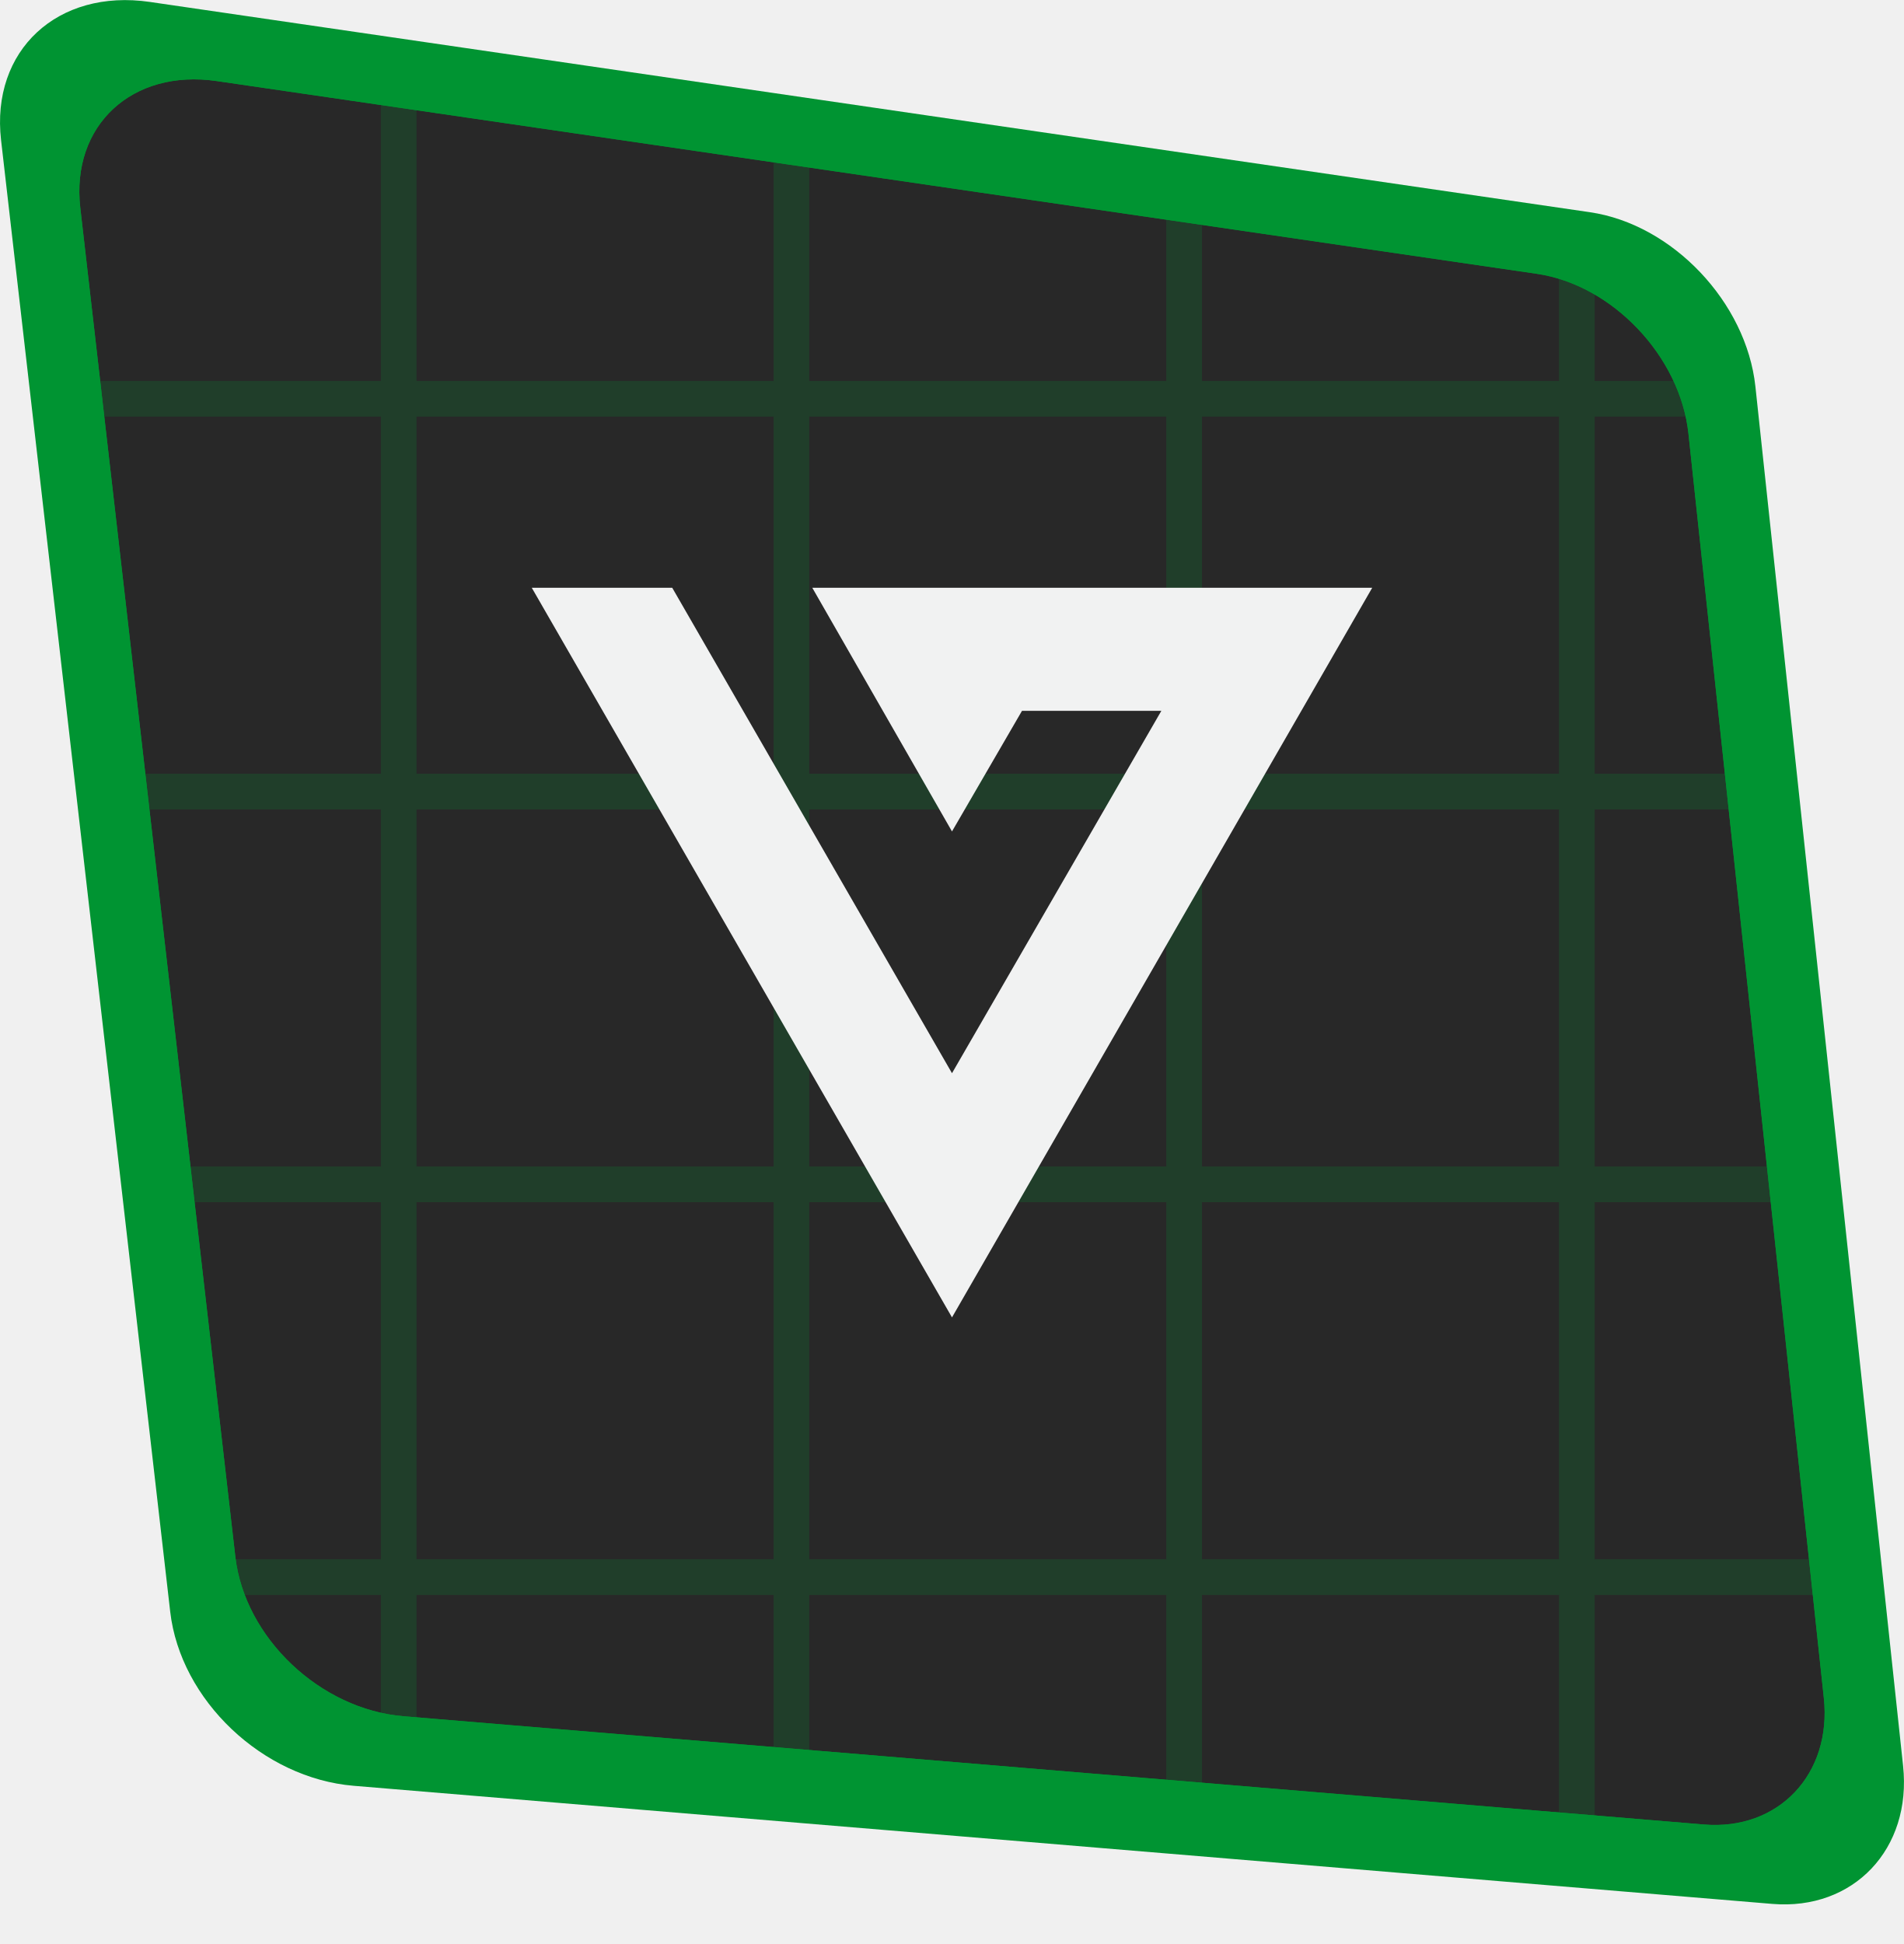
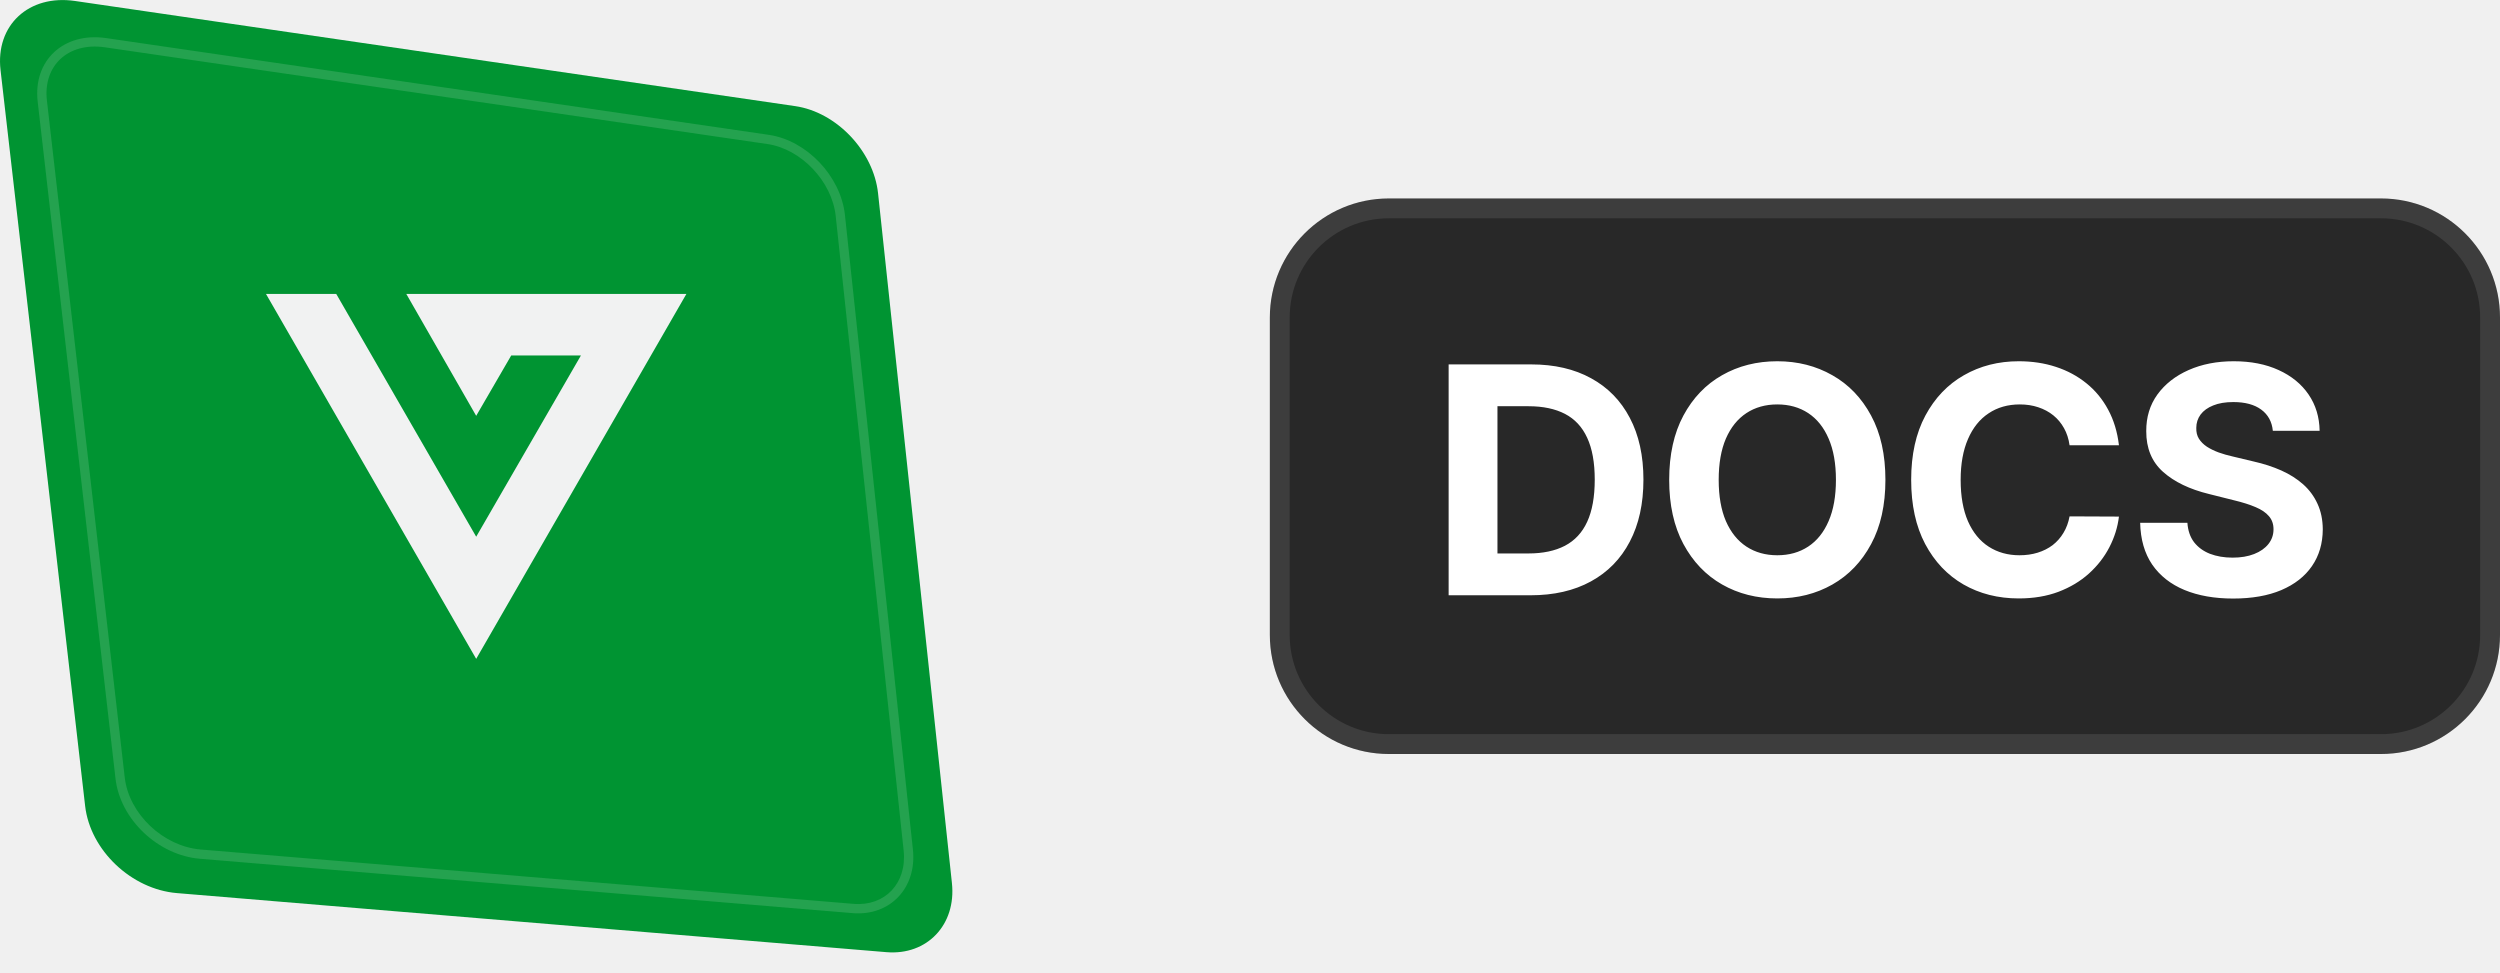
- <svg xmlns="http://www.w3.org/2000/svg" width="48" height="49" viewBox="0 0 48 49" fill="none">
-   <g clip-path="url(#clip0_951_593)">
+ <svg xmlns="http://www.w3.org/2000/svg" width="126" height="49" viewBox="0 0 126 49" fill="none">
+   <g clip-path="url(#clip0_414_153)">
    <path fill-rule="evenodd" clip-rule="evenodd" d="M3.779 0.049L40.082 5.349C42.164 5.653 44.026 7.619 44.254 9.741L47.977 44.508C48.202 46.602 46.729 48.16 44.678 47.989L8.915 45.012C6.624 44.821 4.548 42.857 4.291 40.624L0.027 3.533C-0.234 1.269 1.452 -0.291 3.779 0.049Z" fill="#009432" />
-     <mask id="mask0_951_593" style="mask-type:alpha" maskUnits="userSpaceOnUse" x="2" y="2" width="44" height="44">
-       <path fill-rule="evenodd" clip-rule="evenodd" d="M5.464 2.043L38.742 6.901C40.65 7.18 42.357 8.982 42.566 10.927L45.979 42.797C46.185 44.716 44.835 46.145 42.955 45.988L10.172 43.259C8.072 43.084 6.169 41.284 5.933 39.237L2.024 5.237C1.786 3.161 3.331 1.731 5.464 2.043Z" fill="#282828" />
-     </mask>
-     <g mask="url(#mask0_951_593)">
-       <path fill-rule="evenodd" clip-rule="evenodd" d="M5.464 2.043L38.742 6.901C40.65 7.18 42.357 8.982 42.566 10.927L45.979 42.797C46.185 44.716 44.835 46.145 42.955 45.988L10.172 43.259C8.072 43.084 6.169 41.284 5.933 39.237L2.024 5.237C1.786 3.161 3.331 1.731 5.464 2.043Z" fill="#282828" />
-       <g opacity="0.2">
-         <path d="M-192 -158.698H240V-157.798H-192V-158.698Z" fill="#009432" />
-         <path d="M-192 -148.798H240V-147.898H-192V-148.798Z" fill="#009432" />
-         <path d="M-192 -138.898H240V-137.998H-192V-138.898Z" fill="#009432" />
-         <path d="M-192 -128.998H240V-128.098H-192V-128.998Z" fill="#009432" />
-         <path d="M-192 -119.098H240V-118.198H-192V-119.098Z" fill="#009432" />
-         <path d="M-192 -109.198H240V-108.298H-192V-109.198Z" fill="#009432" />
-         <path d="M-192 -99.298H240V-98.398H-192V-99.298Z" fill="#009432" />
-         <path d="M-192 -89.398H240V-88.498H-192V-89.398Z" fill="#009432" />
-         <path d="M-192 -79.498H240V-78.598H-192V-79.498Z" fill="#009432" />
-         <path d="M-192 -69.598H240V-68.698H-192V-69.598Z" fill="#009432" />
-         <path d="M-192 -59.698H240V-58.798H-192V-59.698Z" fill="#009432" />
-         <path d="M-192 -49.798H240V-48.898H-192V-49.798Z" fill="#009432" />
-         <path d="M-192 -39.898H240V-38.998H-192V-39.898Z" fill="#009432" />
-         <path d="M-192 -29.998H240V-29.098H-192V-29.998Z" fill="#009432" />
-         <path d="M-192 -20.098H240V-19.198H-192V-20.098Z" fill="#009432" />
-         <path d="M-192 -10.198H240V-9.298H-192V-10.198Z" fill="#009432" />
-         <path d="M-192 -0.298H240V0.602H-192V-0.298Z" fill="#009432" />
-         <path d="M-192 9.602H240V10.502H-192V9.602Z" fill="#009432" />
-         <path d="M-192 19.502H240V20.402H-192V19.502Z" fill="#009432" />
-         <path d="M-192 29.402H240V30.302H-192V29.402Z" fill="#009432" />
-         <path d="M-192 39.302H240V40.202H-192V39.302Z" fill="#009432" />
-         <path d="M-192 49.202H240V50.102H-192V49.202Z" fill="#009432" />
-         <path d="M-192 59.102H240V60.002H-192V59.102Z" fill="#009432" />
-         <path d="M-192 69.002H240V69.902H-192V69.002Z" fill="#009432" />
-         <path d="M-192 78.902H240V79.802H-192V78.902Z" fill="#009432" />
-         <path d="M-192 88.802H240V89.702H-192V88.802Z" fill="#009432" />
-         <path d="M-192 98.702H240V99.602H-192V98.702Z" fill="#009432" />
-         <path d="M-192 108.602H240V109.502H-192V108.602Z" fill="#009432" />
-         <path d="M-192 118.502H240V119.402H-192V118.502Z" fill="#009432" />
-         <path d="M-192 128.402H240V129.302H-192V128.402Z" fill="#009432" />
-         <path d="M-192 138.302H240V139.202H-192V138.302Z" fill="#009432" />
-         <path d="M-192 148.202H240V149.102H-192V148.202Z" fill="#009432" />
-         <path d="M-158.698 240.002V-191.998H-157.798V240.002H-158.698Z" fill="#009432" />
-         <path d="M-148.798 240.002V-191.998H-147.898V240.002H-148.798Z" fill="#009432" />
-         <path d="M-138.898 240.002V-191.998H-137.998V240.002H-138.898Z" fill="#009432" />
-         <path d="M-128.998 240.002V-191.998H-128.098V240.002H-128.998Z" fill="#009432" />
-         <path d="M-119.098 240.002V-191.998H-118.198V240.002H-119.098Z" fill="#009432" />
-         <path d="M-109.198 240.002V-191.998H-108.298V240.002H-109.198Z" fill="#009432" />
-         <path d="M-99.298 240.002V-191.998H-98.398V240.002H-99.298Z" fill="#009432" />
-         <path d="M-89.398 240.002V-191.998H-88.498V240.002H-89.398Z" fill="#009432" />
-         <path d="M-79.498 240.002V-191.998H-78.598V240.002H-79.498Z" fill="#009432" />
-         <path d="M-69.598 240.002V-191.998H-68.698V240.002H-69.598Z" fill="#009432" />
-         <path d="M-59.698 240.002V-191.998H-58.798V240.002H-59.698Z" fill="#009432" />
-         <path d="M-49.798 240.002V-191.998H-48.898V240.002H-49.798Z" fill="#009432" />
-         <path d="M-39.898 240.002V-191.998H-38.998V240.002H-39.898Z" fill="#009432" />
-         <path d="M-29.998 240.002V-191.998H-29.098V240.002H-29.998Z" fill="#009432" />
-         <path d="M-20.098 240.002V-191.998H-19.198V240.002H-20.098Z" fill="#009432" />
-         <path d="M-10.198 240.002V-191.998H-9.298V240.002H-10.198Z" fill="#009432" />
-         <path d="M-0.298 240.002V-191.998H0.602V240.002H-0.298Z" fill="#009432" />
-         <path d="M9.602 240.002V-191.998H10.502V240.002H9.602Z" fill="#009432" />
-         <path d="M19.502 240.002V-191.998H20.402V240.002H19.502Z" fill="#009432" />
-         <path d="M29.402 240.002V-191.998H30.302V240.002H29.402Z" fill="#009432" />
-         <path d="M39.302 240.002V-191.998H40.202V240.002H39.302Z" fill="#009432" />
-         <path d="M49.202 240.002V-191.998H50.102V240.002H49.202Z" fill="#009432" />
-         <path d="M59.102 240.002V-191.998H60.002V240.002H59.102Z" fill="#009432" />
-         <path d="M69.002 240.002V-191.998H69.902V240.002H69.002Z" fill="#009432" />
-         <path d="M78.902 240.002V-191.998H79.802V240.002H78.902Z" fill="#009432" />
-         <path d="M88.802 240.002V-191.998H89.702V240.002H88.802Z" fill="#009432" />
-         <path d="M98.702 240.002V-191.998H99.602V240.002H98.702Z" fill="#009432" />
-         <path d="M108.602 240.002V-191.998H109.502V240.002H108.602Z" fill="#009432" />
-         <path d="M118.502 240.002V-191.998H119.402V240.002H118.502Z" fill="#009432" />
-         <path d="M128.402 240.002V-191.998H129.302V240.002H128.402Z" fill="#009432" />
-         <path d="M138.302 240.002V-191.998H139.202V240.002H138.302Z" fill="#009432" />
-         <path d="M148.202 240.002V-191.998H149.102V240.002H148.202Z" fill="#009432" />
-       </g>
-       <path fill-rule="evenodd" clip-rule="evenodd" d="M13.406 14.815L24 33.206L34.594 14.815H20.478L24 20.957L25.765 17.917H29.278L24 27.051L16.947 14.815H13.406Z" fill="#F1F2F2" />
-     </g>
+     <path opacity="0.15" fill-rule="evenodd" clip-rule="evenodd" d="M2.365 5.072L6.288 39.193C6.498 41.016 8.221 42.658 10.115 42.815L43.014 45.554C43.826 45.622 44.493 45.349 44.938 44.88C45.383 44.409 45.634 43.709 45.544 42.87L42.119 10.886C41.932 9.141 40.378 7.508 38.68 7.26L5.284 2.384C4.333 2.245 3.558 2.498 3.052 2.968C2.547 3.436 2.26 4.162 2.365 5.072ZM1.899 5.126L5.822 39.247C6.059 41.3 7.968 43.107 10.076 43.282L42.975 46.022C44.862 46.179 46.217 44.745 46.011 42.819L42.585 10.836C42.376 8.884 40.662 7.075 38.748 6.796L5.352 1.92C3.211 1.607 1.66 3.043 1.899 5.126Z" fill="#F1F2F2" />
+     <path fill-rule="evenodd" clip-rule="evenodd" d="M13.406 14.815L24 33.207L34.594 14.815H20.478L24 20.958L25.765 17.917H29.278L24 27.051L16.947 14.815H13.406Z" fill="#F1F2F2" />
  </g>
+   <rect x="64" y="10.002" width="62" height="28" rx="6" fill="#282828" />
+   <path d="M77.136 30.002H73.011V18.366H77.171C78.341 18.366 79.349 18.599 80.193 19.065C81.038 19.527 81.688 20.192 82.142 21.059C82.6 21.926 82.829 22.964 82.829 24.173C82.829 25.385 82.6 26.426 82.142 27.298C81.688 28.169 81.034 28.837 80.182 29.303C79.333 29.769 78.318 30.002 77.136 30.002ZM75.472 27.894H77.034C77.761 27.894 78.373 27.765 78.869 27.508C79.369 27.247 79.744 26.843 79.994 26.298C80.248 25.748 80.375 25.04 80.375 24.173C80.375 23.313 80.248 22.61 79.994 22.065C79.744 21.519 79.371 21.118 78.875 20.86C78.379 20.603 77.767 20.474 77.04 20.474H75.472V27.894ZM95.025 24.184C95.025 25.453 94.785 26.532 94.304 27.423C93.826 28.313 93.175 28.993 92.349 29.462C91.527 29.928 90.603 30.161 89.576 30.161C88.542 30.161 87.614 29.926 86.792 29.457C85.97 28.987 85.321 28.307 84.843 27.417C84.366 26.527 84.127 25.449 84.127 24.184C84.127 22.915 84.366 21.835 84.843 20.945C85.321 20.055 85.97 19.377 86.792 18.911C87.614 18.442 88.542 18.207 89.576 18.207C90.603 18.207 91.527 18.442 92.349 18.911C93.175 19.377 93.826 20.055 94.304 20.945C94.785 21.835 95.025 22.915 95.025 24.184ZM92.531 24.184C92.531 23.362 92.408 22.669 92.162 22.105C91.919 21.54 91.576 21.112 91.133 20.82C90.69 20.529 90.171 20.383 89.576 20.383C88.982 20.383 88.463 20.529 88.019 20.82C87.576 21.112 87.232 21.54 86.985 22.105C86.743 22.669 86.622 23.362 86.622 24.184C86.622 25.006 86.743 25.699 86.985 26.264C87.232 26.828 87.576 27.256 88.019 27.548C88.463 27.839 88.982 27.985 89.576 27.985C90.171 27.985 90.69 27.839 91.133 27.548C91.576 27.256 91.919 26.828 92.162 26.264C92.408 25.699 92.531 25.006 92.531 24.184ZM106.795 22.44H104.306C104.261 22.118 104.168 21.832 104.028 21.582C103.887 21.328 103.708 21.112 103.488 20.934C103.268 20.756 103.014 20.62 102.726 20.525C102.442 20.43 102.134 20.383 101.8 20.383C101.198 20.383 100.673 20.532 100.226 20.832C99.779 21.127 99.433 21.559 99.187 22.127C98.941 22.692 98.817 23.377 98.817 24.184C98.817 25.014 98.941 25.71 99.187 26.275C99.437 26.839 99.785 27.265 100.232 27.553C100.679 27.841 101.196 27.985 101.783 27.985C102.113 27.985 102.418 27.942 102.698 27.855C102.982 27.767 103.234 27.64 103.454 27.474C103.673 27.303 103.855 27.097 103.999 26.855C104.147 26.612 104.249 26.335 104.306 26.025L106.795 26.036C106.73 26.57 106.569 27.085 106.312 27.582C106.058 28.074 105.715 28.515 105.283 28.906C104.855 29.292 104.344 29.599 103.749 29.826C103.158 30.049 102.49 30.161 101.744 30.161C100.706 30.161 99.778 29.926 98.959 29.457C98.145 28.987 97.501 28.307 97.028 27.417C96.558 26.527 96.323 25.449 96.323 24.184C96.323 22.915 96.562 21.835 97.039 20.945C97.516 20.055 98.164 19.377 98.982 18.911C99.8 18.442 100.721 18.207 101.744 18.207C102.418 18.207 103.043 18.301 103.619 18.491C104.198 18.68 104.711 18.957 105.158 19.32C105.605 19.68 105.969 20.122 106.249 20.644C106.533 21.167 106.715 21.765 106.795 22.44ZM114.551 21.712C114.506 21.254 114.311 20.898 113.966 20.644C113.621 20.39 113.154 20.264 112.563 20.264C112.161 20.264 111.822 20.32 111.546 20.434C111.269 20.544 111.057 20.697 110.909 20.894C110.765 21.091 110.693 21.315 110.693 21.565C110.686 21.773 110.729 21.955 110.824 22.11C110.923 22.265 111.057 22.4 111.228 22.514C111.398 22.623 111.595 22.72 111.818 22.803C112.042 22.883 112.281 22.951 112.534 23.008L113.58 23.258C114.087 23.372 114.553 23.523 114.978 23.712C115.402 23.902 115.769 24.135 116.08 24.411C116.39 24.688 116.631 25.014 116.801 25.389C116.976 25.764 117.065 26.194 117.068 26.678C117.065 27.39 116.883 28.008 116.523 28.531C116.167 29.049 115.652 29.453 114.978 29.741C114.307 30.025 113.498 30.167 112.551 30.167C111.612 30.167 110.794 30.023 110.097 29.735C109.404 29.447 108.862 29.021 108.472 28.457C108.085 27.889 107.883 27.186 107.864 26.349H110.245C110.271 26.739 110.383 27.065 110.58 27.326C110.781 27.584 111.048 27.779 111.381 27.911C111.718 28.04 112.099 28.105 112.523 28.105C112.94 28.105 113.301 28.044 113.608 27.923C113.919 27.801 114.159 27.633 114.33 27.417C114.5 27.201 114.585 26.953 114.585 26.673C114.585 26.411 114.508 26.192 114.353 26.014C114.201 25.835 113.978 25.684 113.682 25.559C113.39 25.434 113.032 25.32 112.608 25.218L111.341 24.9C110.36 24.661 109.585 24.288 109.017 23.781C108.449 23.273 108.167 22.589 108.171 21.73C108.167 21.025 108.354 20.409 108.733 19.883C109.116 19.356 109.64 18.945 110.307 18.65C110.974 18.355 111.731 18.207 112.58 18.207C113.443 18.207 114.197 18.355 114.841 18.65C115.489 18.945 115.993 19.356 116.353 19.883C116.712 20.409 116.898 21.019 116.909 21.712H114.551Z" fill="white" />
+   <rect x="64.5" y="10.502" width="61" height="27" rx="5.5" stroke="white" stroke-opacity="0.1" />
  <defs>
-     <clipPath id="clip0_951_593">
-       <rect width="48" height="48" fill="white" transform="translate(0 0.00209045)" />
+     <clipPath id="clip0_414_153">
+       <rect width="48" height="48" fill="white" transform="translate(0 0.00219727)" />
    </clipPath>
  </defs>
</svg>
